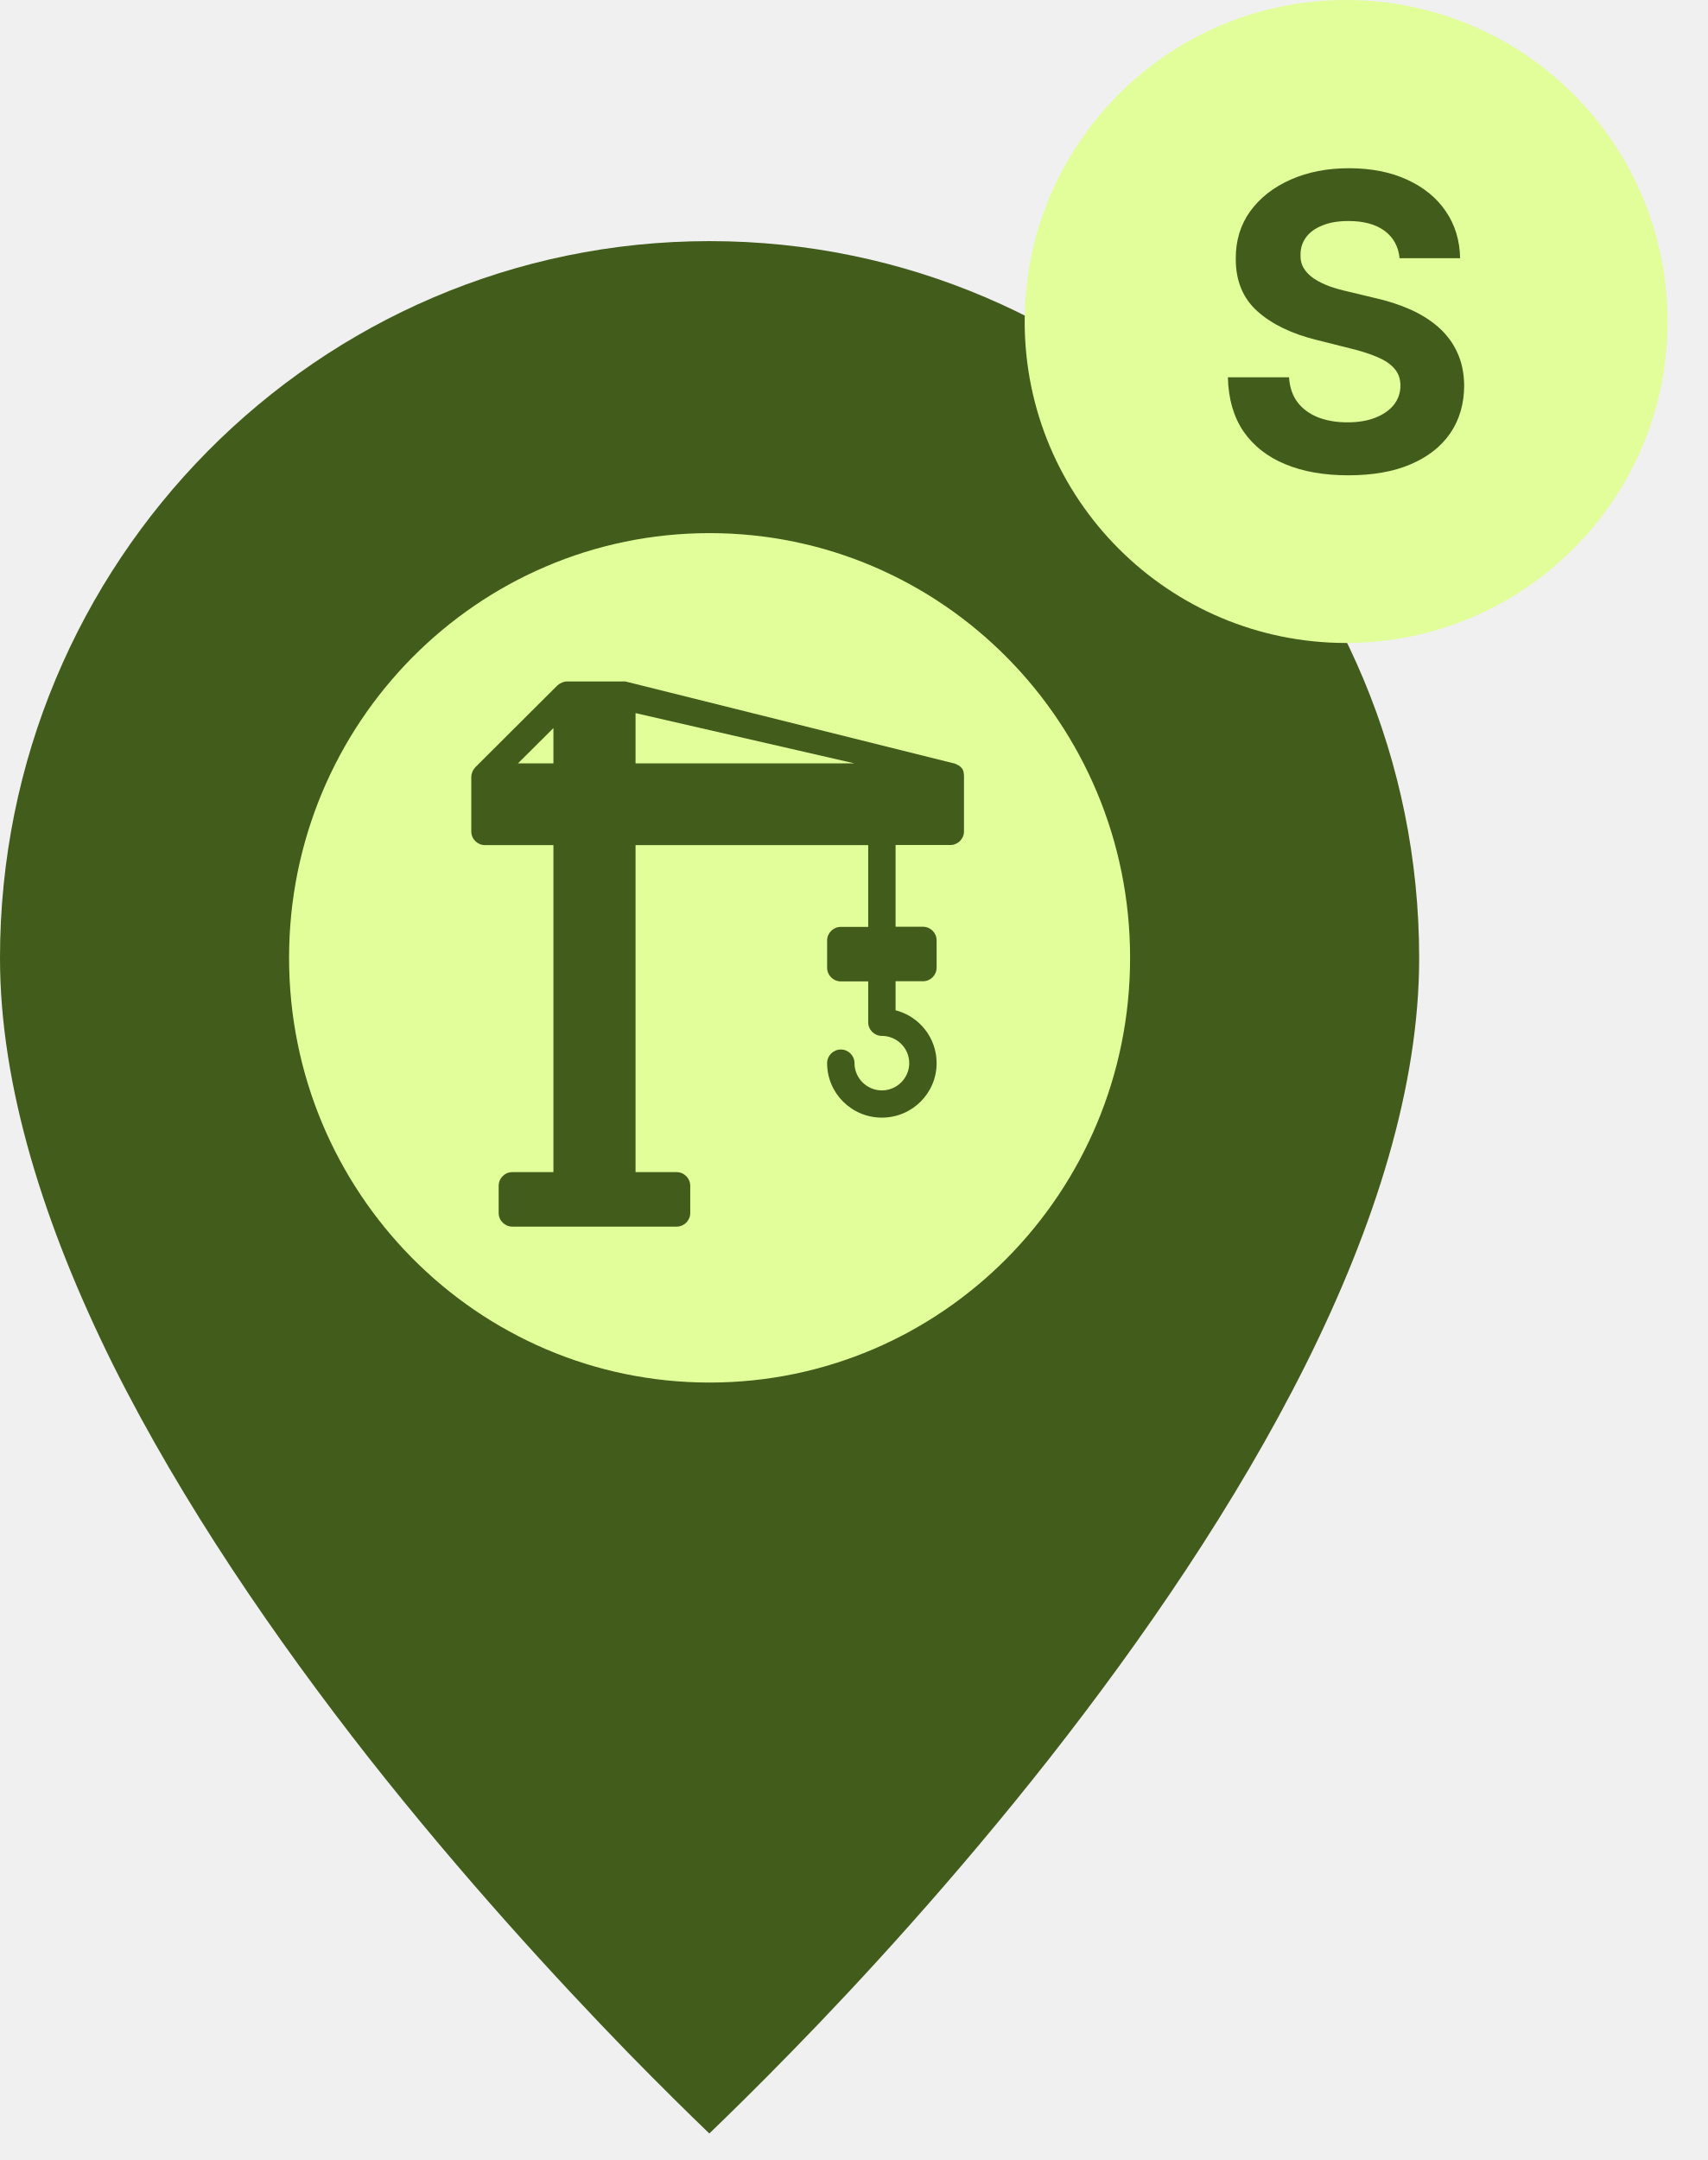
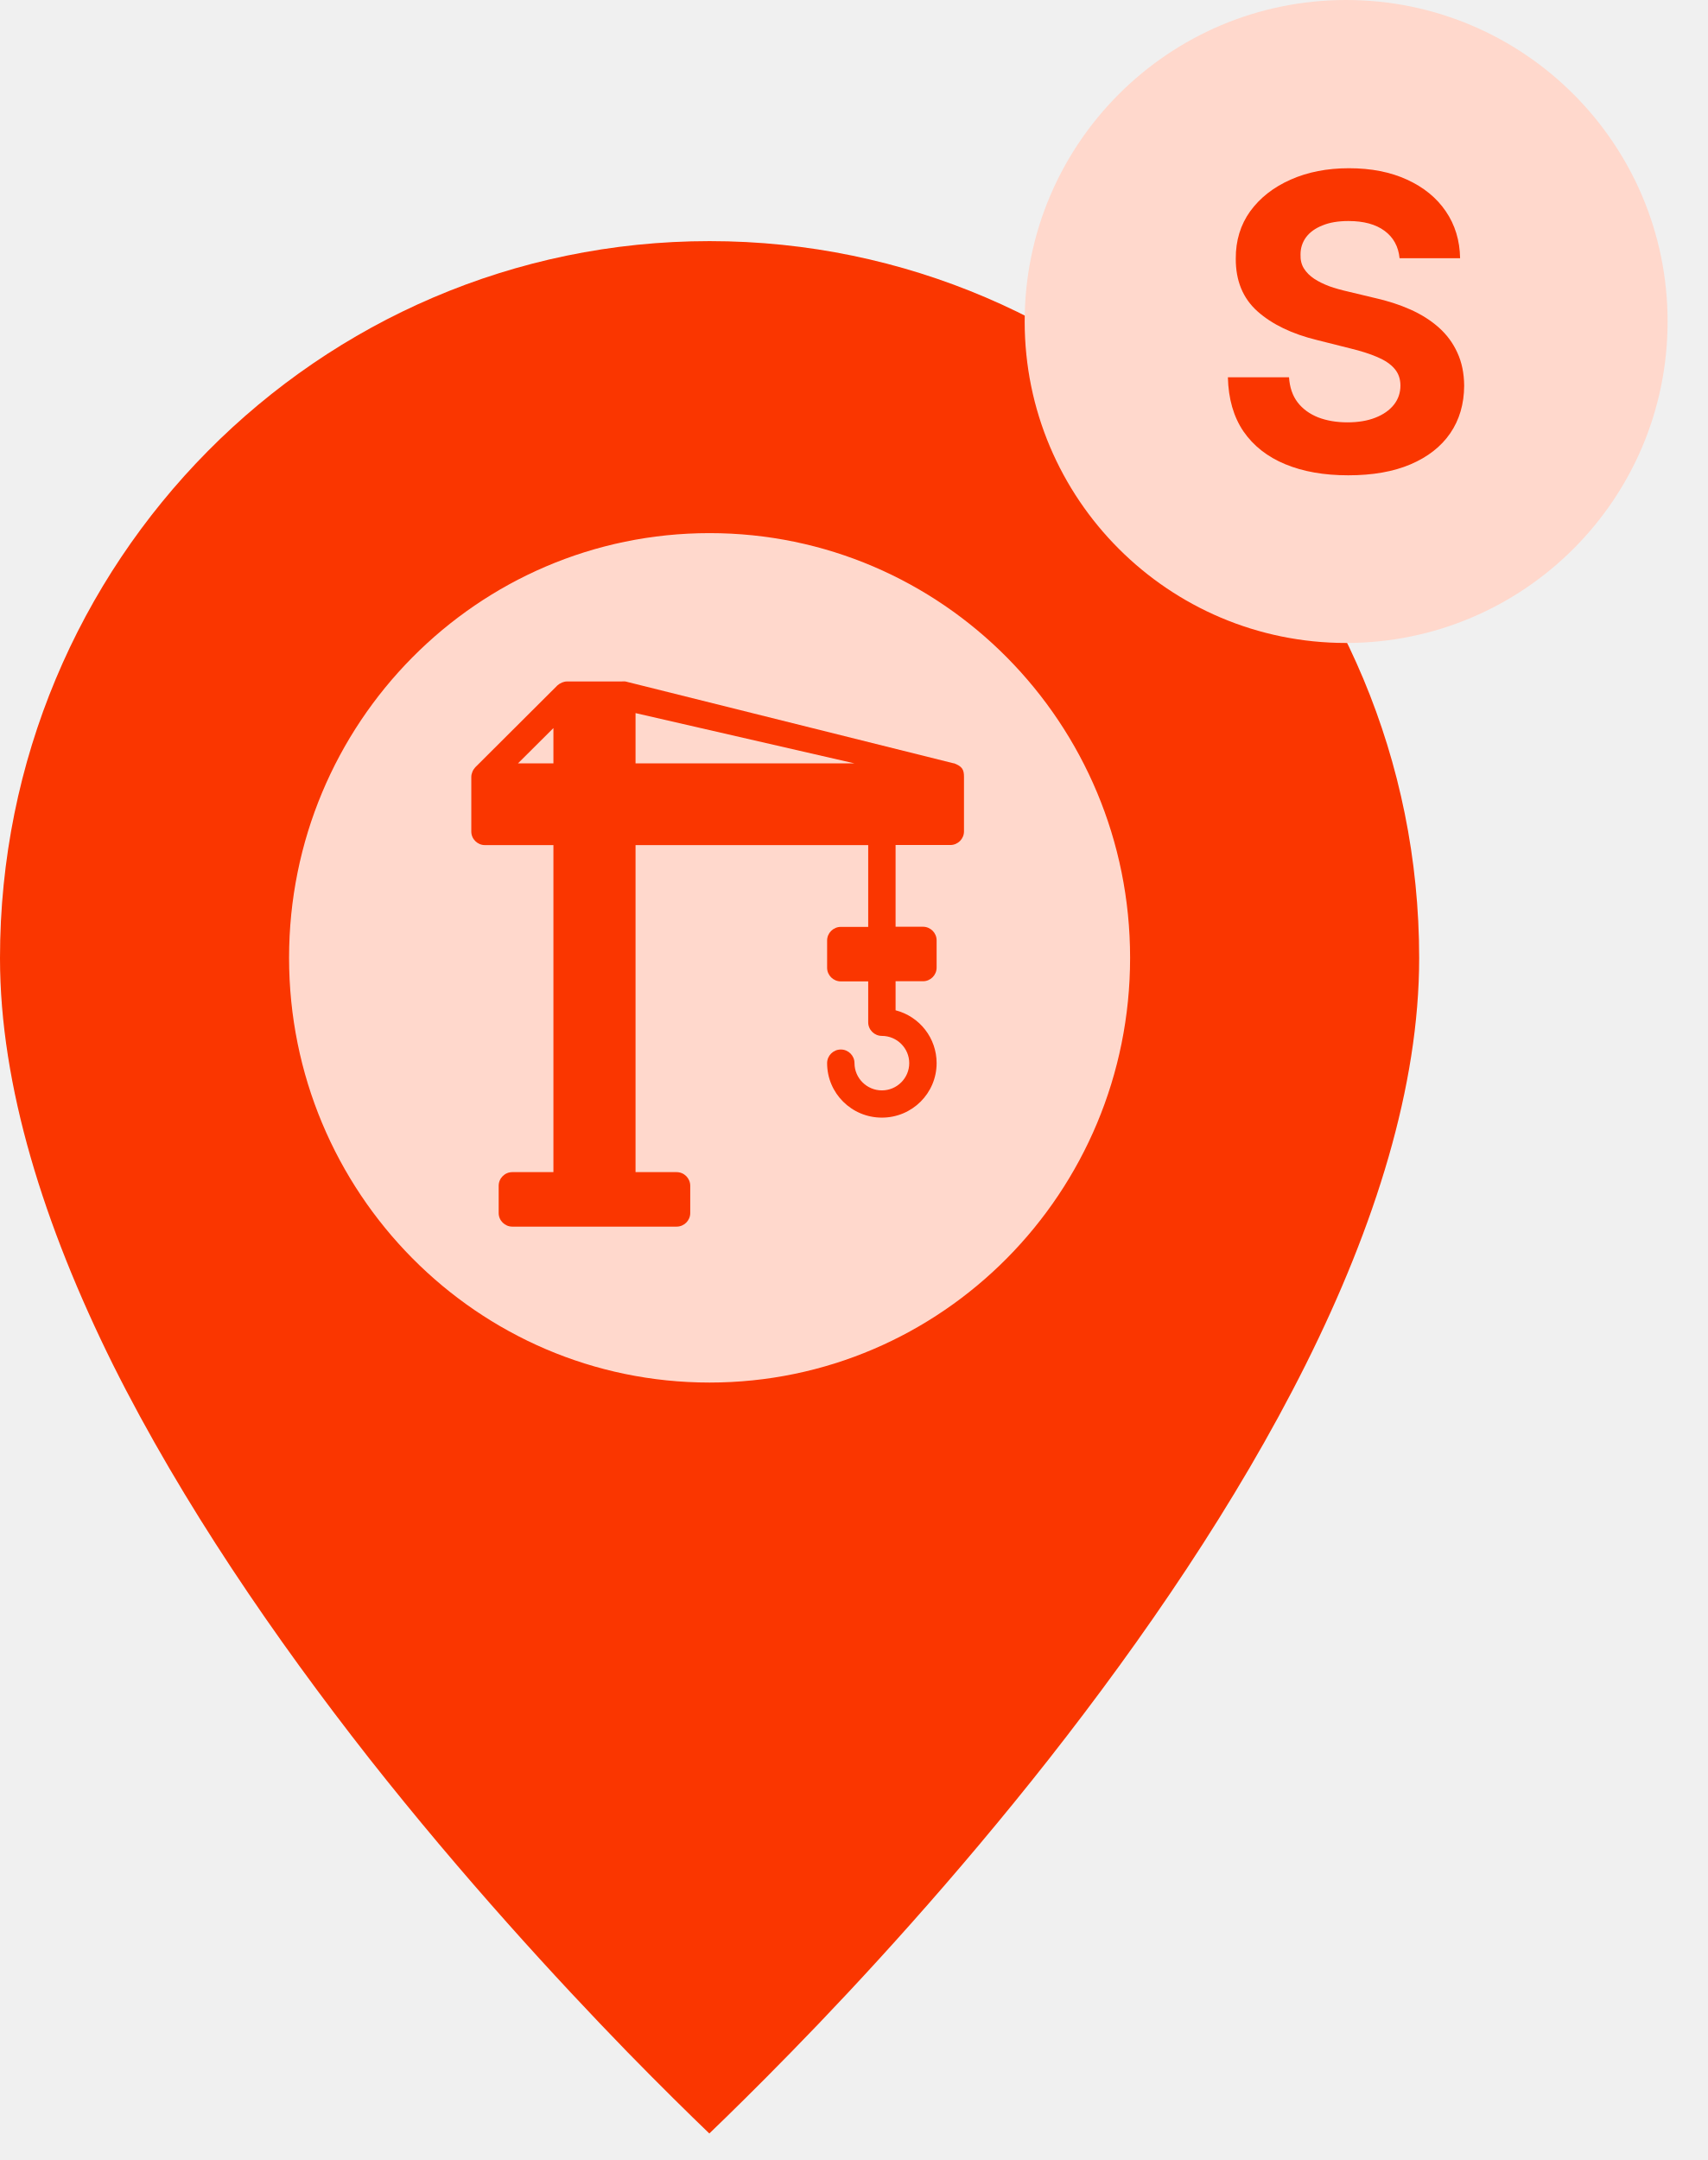
<svg xmlns="http://www.w3.org/2000/svg" width="34" height="43" viewBox="0 0 34 43" fill="none">
  <g id="Map pin">
    <g id="Pin=ready, size=small, active=yes, hover=no">
-       <circle id="Ellipse 8" cx="14.2" cy="19.2" r="11.2" fill="#E2FE9A" />
-       <path id="Vector" fill-rule="evenodd" clip-rule="evenodd" d="M14.127 4.8C21.928 4.8 28.254 11.188 28.254 19.073C28.254 21.622 27.38 24.395 25.994 27.168C24.613 29.93 22.76 32.625 20.892 35.006C19.024 37.381 17.157 39.416 15.749 40.855C15.085 41.535 14.525 42.085 14.122 42.472C13.719 42.085 13.159 41.535 12.495 40.855C11.092 39.411 9.219 37.376 7.351 35.006C5.483 32.625 3.631 29.93 2.25 27.168C0.874 24.395 0 21.616 0 19.073C0 11.188 6.326 4.8 14.127 4.8ZM14.127 10.613C9.502 10.613 5.755 14.401 5.755 19.068C5.755 23.735 9.502 27.523 14.127 27.523C18.752 27.523 22.499 23.741 22.499 19.068C22.499 14.396 18.752 10.613 14.127 10.613Z" fill="#415C1B" />
+       <circle id="Ellipse 8" cx="14.2" cy="19.2" r="11.2" fill="#FFD8CC" />
+       <path id="Vector" fill-rule="evenodd" clip-rule="evenodd" d="M14.127 4.8C21.928 4.8 28.254 11.188 28.254 19.073C28.254 21.622 27.38 24.395 25.994 27.168C24.613 29.93 22.76 32.625 20.892 35.006C19.024 37.381 17.157 39.416 15.749 40.855C15.085 41.535 14.525 42.085 14.122 42.472C13.719 42.085 13.159 41.535 12.495 40.855C11.092 39.411 9.219 37.376 7.351 35.006C5.483 32.625 3.631 29.93 2.25 27.168C0.874 24.395 0 21.616 0 19.073C0 11.188 6.326 4.8 14.127 4.8ZM14.127 10.613C9.502 10.613 5.755 14.401 5.755 19.068C5.755 23.735 9.502 27.523 14.127 27.523C18.752 27.523 22.499 23.741 22.499 19.068C22.499 14.396 18.752 10.613 14.127 10.613Z" fill="#FA3600" />
      <g id="Layer_1" clip-path="url(#clip0_65_1793)">
-         <path id="Vector_2" d="M18.991 15.197L12.451 13.566C12.426 13.564 12.405 13.564 12.38 13.566H11.29C11.255 13.566 11.219 13.575 11.187 13.588C11.154 13.602 11.124 13.621 11.097 13.645L9.462 15.275C9.437 15.303 9.418 15.332 9.405 15.365C9.391 15.398 9.383 15.433 9.383 15.468V16.553C9.383 16.702 9.505 16.824 9.655 16.824H11.018V23.334H10.2C10.05 23.334 9.928 23.456 9.928 23.606V24.148C9.928 24.297 10.05 24.419 10.2 24.419H13.47C13.62 24.419 13.742 24.297 13.742 24.148V23.606C13.742 23.456 13.62 23.334 13.47 23.334H12.653V16.824H17.285V18.452H16.74C16.59 18.452 16.467 18.574 16.467 18.723V19.266C16.467 19.415 16.59 19.537 16.74 19.537H17.285V20.351C17.285 20.5 17.407 20.622 17.557 20.622C17.857 20.622 18.102 20.866 18.102 21.164C18.102 21.463 17.857 21.707 17.557 21.707C17.258 21.707 17.012 21.463 17.012 21.164C17.012 21.015 16.89 20.893 16.74 20.893C16.59 20.893 16.467 21.015 16.467 21.164C16.467 21.764 16.955 22.249 17.557 22.249C18.16 22.249 18.647 21.764 18.647 21.164C18.647 20.668 18.312 20.237 17.83 20.112V19.534H18.375C18.525 19.534 18.647 19.412 18.647 19.263V18.72C18.647 18.571 18.525 18.449 18.375 18.449H17.83V16.822H18.92C19.07 16.822 19.192 16.7 19.192 16.55V15.465C19.192 15.322 19.157 15.256 18.991 15.194V15.197ZM10.312 15.197L11.018 14.494V15.197H10.312ZM12.653 15.197V14.196L17.012 15.197H12.653Z" fill="#415C1B" />
+         <path id="Vector_2" d="M18.991 15.197L12.451 13.566C12.426 13.564 12.405 13.564 12.38 13.566H11.29C11.255 13.566 11.219 13.575 11.187 13.588C11.154 13.602 11.124 13.621 11.097 13.645L9.462 15.275C9.437 15.303 9.418 15.332 9.405 15.365C9.391 15.398 9.383 15.433 9.383 15.468V16.553C9.383 16.702 9.505 16.824 9.655 16.824H11.018V23.334H10.2C10.05 23.334 9.928 23.456 9.928 23.606V24.148C9.928 24.297 10.05 24.419 10.2 24.419H13.47C13.62 24.419 13.742 24.297 13.742 24.148V23.606C13.742 23.456 13.62 23.334 13.47 23.334H12.653V16.824H17.285V18.452H16.74C16.59 18.452 16.467 18.574 16.467 18.723V19.266C16.467 19.415 16.59 19.537 16.74 19.537H17.285V20.351C17.285 20.5 17.407 20.622 17.557 20.622C17.857 20.622 18.102 20.866 18.102 21.164C18.102 21.463 17.857 21.707 17.557 21.707C17.258 21.707 17.012 21.463 17.012 21.164C17.012 21.015 16.89 20.893 16.74 20.893C16.59 20.893 16.467 21.015 16.467 21.164C16.467 21.764 16.955 22.249 17.557 22.249C18.16 22.249 18.647 21.764 18.647 21.164C18.647 20.668 18.312 20.237 17.83 20.112V19.534H18.375C18.525 19.534 18.647 19.412 18.647 19.263V18.72C18.647 18.571 18.525 18.449 18.375 18.449H17.83V16.822H18.92C19.07 16.822 19.192 16.7 19.192 16.55V15.465C19.192 15.322 19.157 15.256 18.991 15.194V15.197ZM10.312 15.197L11.018 14.494V15.197H10.312ZM12.653 15.197V14.196L17.012 15.197H12.653Z" fill="#FA3600" />
      </g>
      <g id="Group 9">
-         <circle id="Ellipse 1" cx="26.8" cy="6.4" r="6.4" fill="#E2FE9A" />
-         <path id="S" d="M27.864 5.141C27.841 4.907 27.741 4.725 27.565 4.595C27.389 4.465 27.149 4.4 26.847 4.4C26.642 4.4 26.469 4.429 26.328 4.488C26.186 4.544 26.078 4.622 26.002 4.723C25.929 4.823 25.892 4.938 25.892 5.065C25.888 5.172 25.91 5.265 25.959 5.344C26.009 5.424 26.078 5.492 26.165 5.55C26.252 5.607 26.353 5.656 26.467 5.699C26.581 5.739 26.703 5.774 26.833 5.803L27.367 5.931C27.627 5.989 27.865 6.066 28.082 6.163C28.299 6.26 28.486 6.379 28.645 6.52C28.804 6.662 28.927 6.828 29.014 7.02C29.103 7.212 29.148 7.431 29.15 7.679C29.148 8.043 29.055 8.359 28.872 8.626C28.69 8.891 28.426 9.097 28.082 9.244C27.739 9.39 27.326 9.462 26.842 9.462C26.361 9.462 25.943 9.389 25.587 9.241C25.233 9.094 24.956 8.877 24.756 8.588C24.559 8.298 24.456 7.938 24.446 7.511H25.663C25.676 7.71 25.733 7.877 25.834 8.01C25.936 8.142 26.073 8.241 26.243 8.309C26.416 8.375 26.61 8.408 26.827 8.408C27.04 8.408 27.225 8.377 27.382 8.315C27.541 8.253 27.663 8.167 27.751 8.057C27.838 7.946 27.881 7.819 27.881 7.676C27.881 7.543 27.842 7.43 27.762 7.339C27.685 7.248 27.57 7.171 27.419 7.107C27.27 7.043 27.087 6.985 26.871 6.933L26.223 6.77C25.722 6.648 25.326 6.457 25.035 6.198C24.745 5.939 24.601 5.589 24.603 5.15C24.601 4.79 24.697 4.475 24.89 4.206C25.086 3.937 25.354 3.727 25.695 3.576C26.035 3.425 26.422 3.349 26.856 3.349C27.298 3.349 27.683 3.425 28.012 3.576C28.343 3.727 28.601 3.937 28.784 4.206C28.968 4.475 29.063 4.787 29.069 5.141H27.864Z" fill="#415C1B" />
+         <circle id="Ellipse 1" cx="26.8" cy="6.4" r="6.4" fill="#FFD8CC" />
+         <path id="S" d="M27.864 5.141C27.841 4.907 27.741 4.725 27.565 4.595C27.389 4.465 27.149 4.4 26.847 4.4C26.642 4.4 26.469 4.429 26.328 4.488C26.186 4.544 26.078 4.622 26.002 4.723C25.929 4.823 25.892 4.938 25.892 5.065C25.888 5.172 25.91 5.265 25.959 5.344C26.009 5.424 26.078 5.492 26.165 5.55C26.252 5.607 26.353 5.656 26.467 5.699C26.581 5.739 26.703 5.774 26.833 5.803L27.367 5.931C27.627 5.989 27.865 6.066 28.082 6.163C28.299 6.26 28.486 6.379 28.645 6.52C28.804 6.662 28.927 6.828 29.014 7.02C29.103 7.212 29.148 7.431 29.15 7.679C29.148 8.043 29.055 8.359 28.872 8.626C28.69 8.891 28.426 9.097 28.082 9.244C27.739 9.39 27.326 9.462 26.842 9.462C26.361 9.462 25.943 9.389 25.587 9.241C25.233 9.094 24.956 8.877 24.756 8.588C24.559 8.298 24.456 7.938 24.446 7.511H25.663C25.676 7.71 25.733 7.877 25.834 8.01C25.936 8.142 26.073 8.241 26.243 8.309C26.416 8.375 26.61 8.408 26.827 8.408C27.04 8.408 27.225 8.377 27.382 8.315C27.541 8.253 27.663 8.167 27.751 8.057C27.838 7.946 27.881 7.819 27.881 7.676C27.881 7.543 27.842 7.43 27.762 7.339C27.685 7.248 27.57 7.171 27.419 7.107C27.27 7.043 27.087 6.985 26.871 6.933L26.223 6.77C25.722 6.648 25.326 6.457 25.035 6.198C24.745 5.939 24.601 5.589 24.603 5.15C24.601 4.79 24.697 4.475 24.89 4.206C25.086 3.937 25.354 3.727 25.695 3.576C26.035 3.425 26.422 3.349 26.856 3.349C27.298 3.349 27.683 3.425 28.012 3.576C28.343 3.727 28.601 3.937 28.784 4.206C28.968 4.475 29.063 4.787 29.069 5.141H27.864Z" fill="#FA3600" />
      </g>
    </g>
  </g>
  <defs>
    <clipPath id="clip0_65_1793">
      <rect width="9.809" height="10.853" fill="white" transform="translate(9.38281 13.5664)" />
    </clipPath>
  </defs>
</svg>
